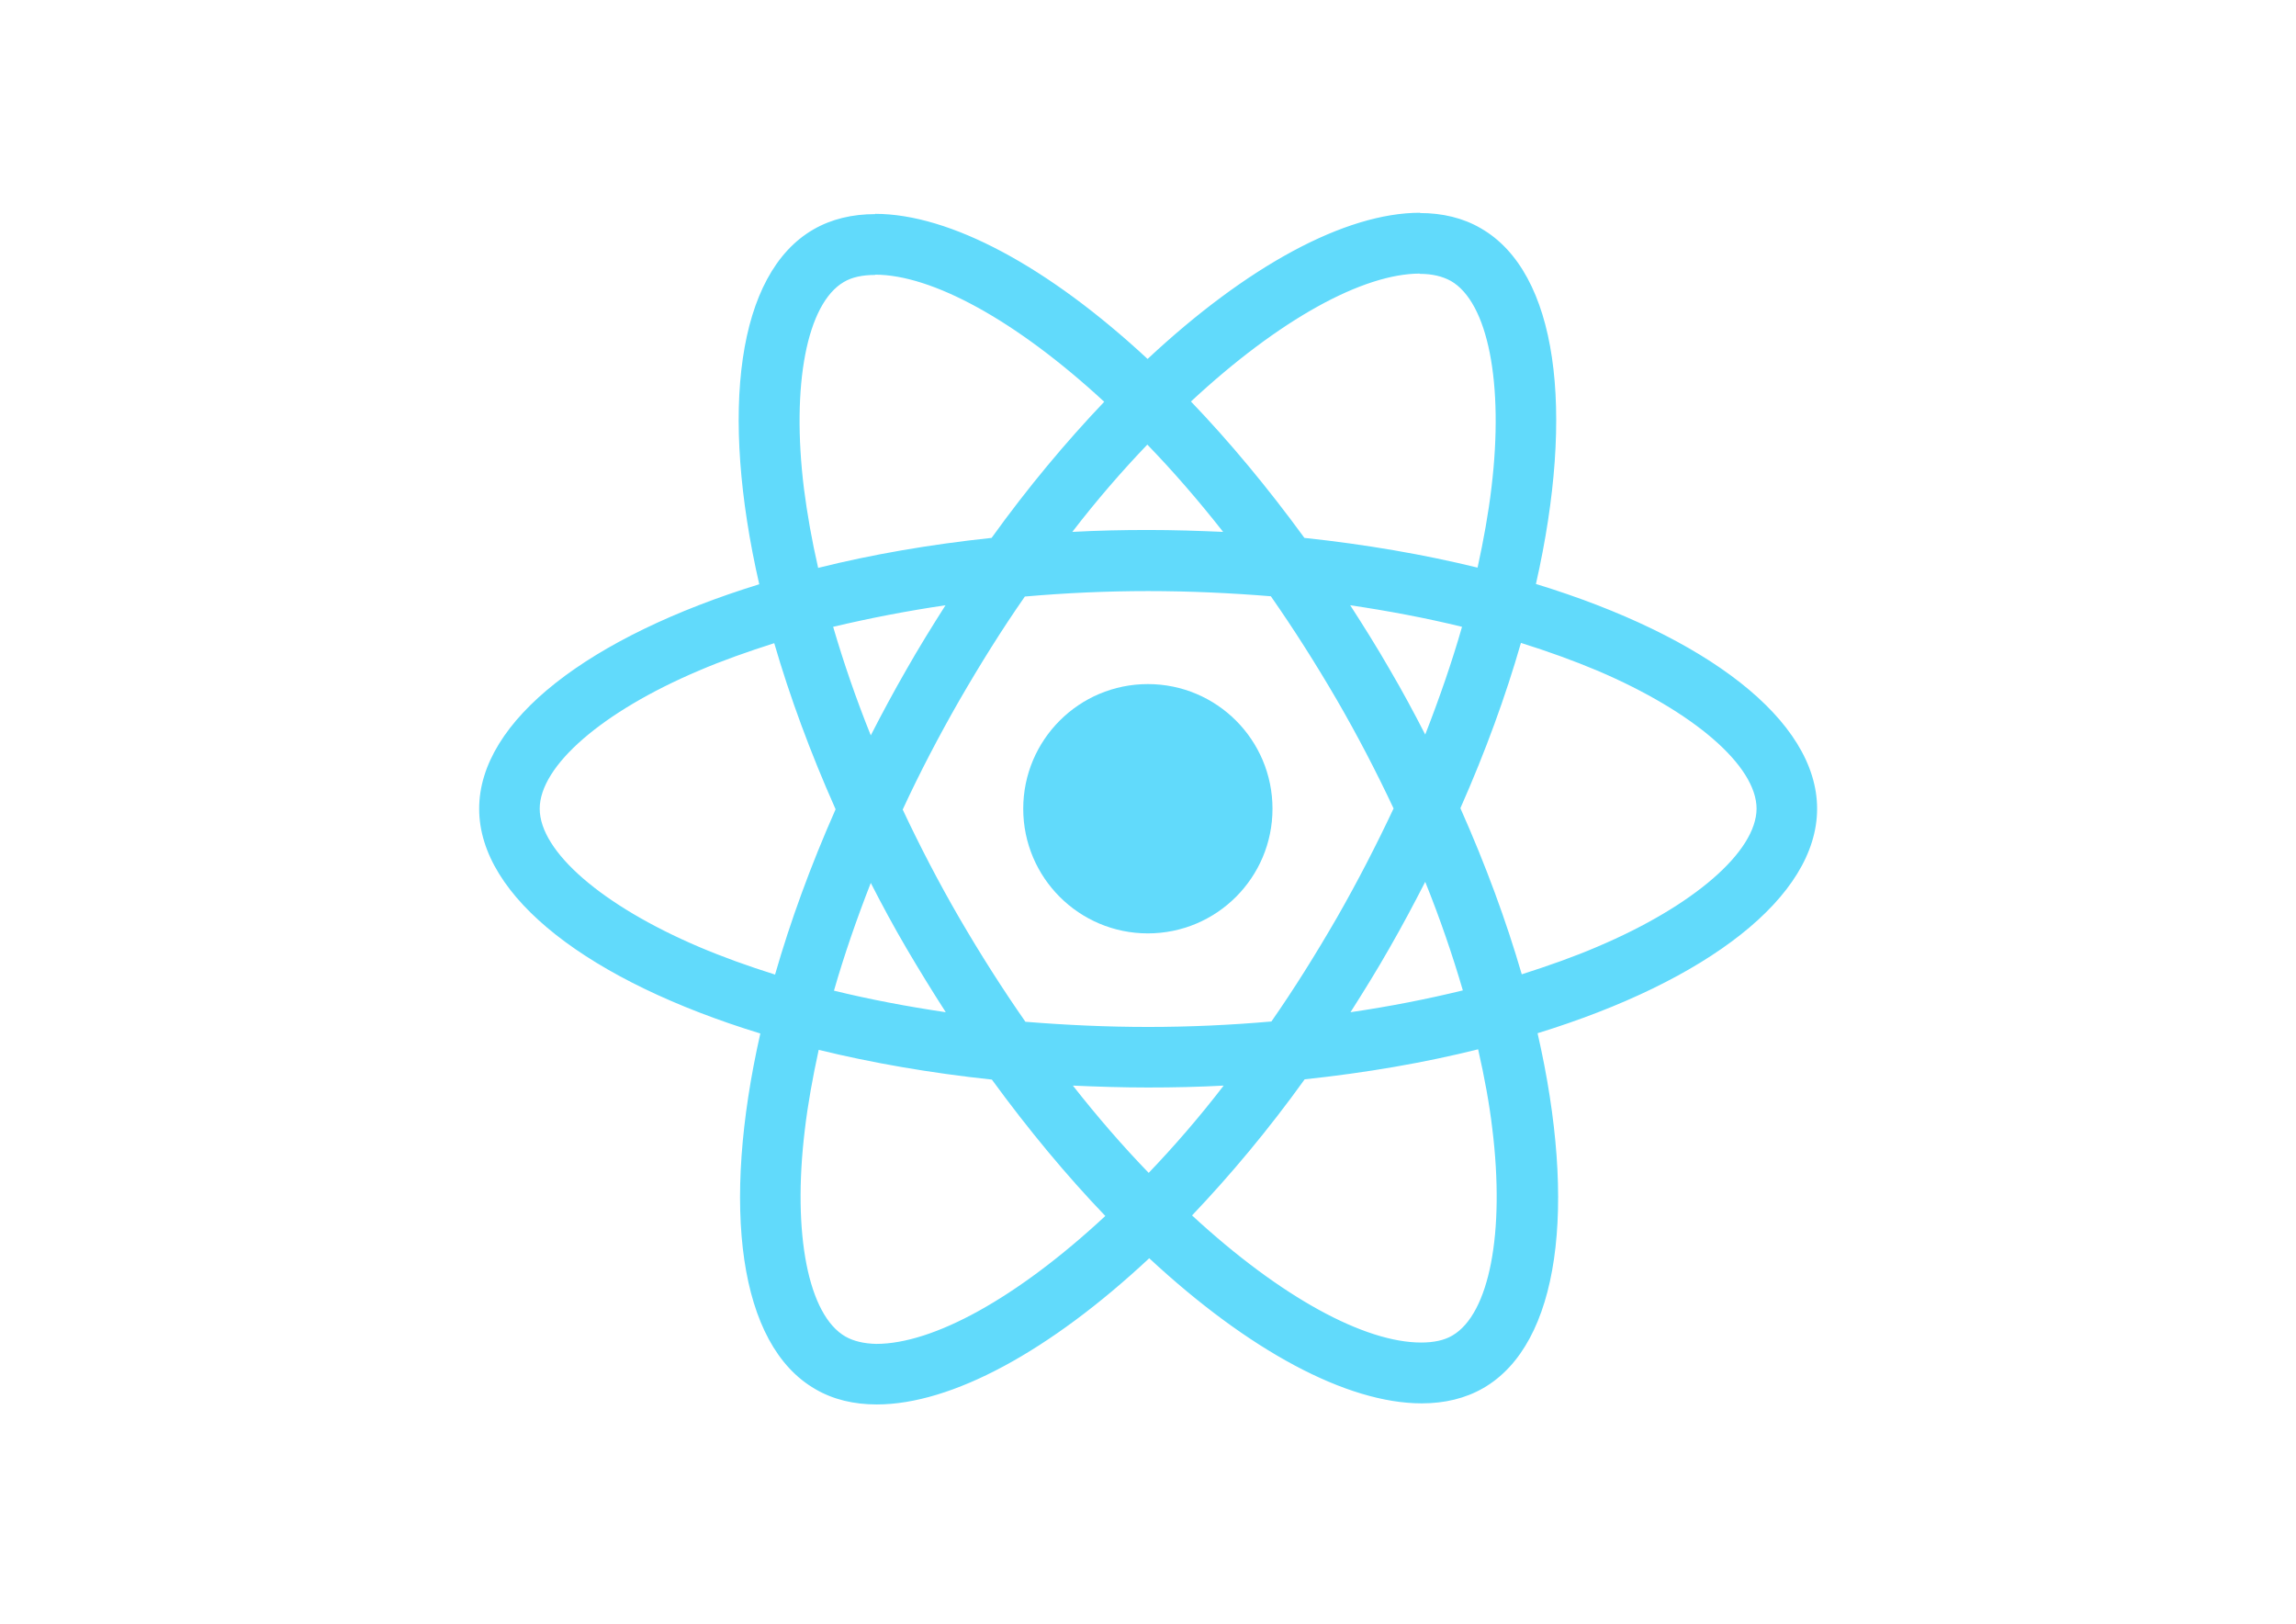
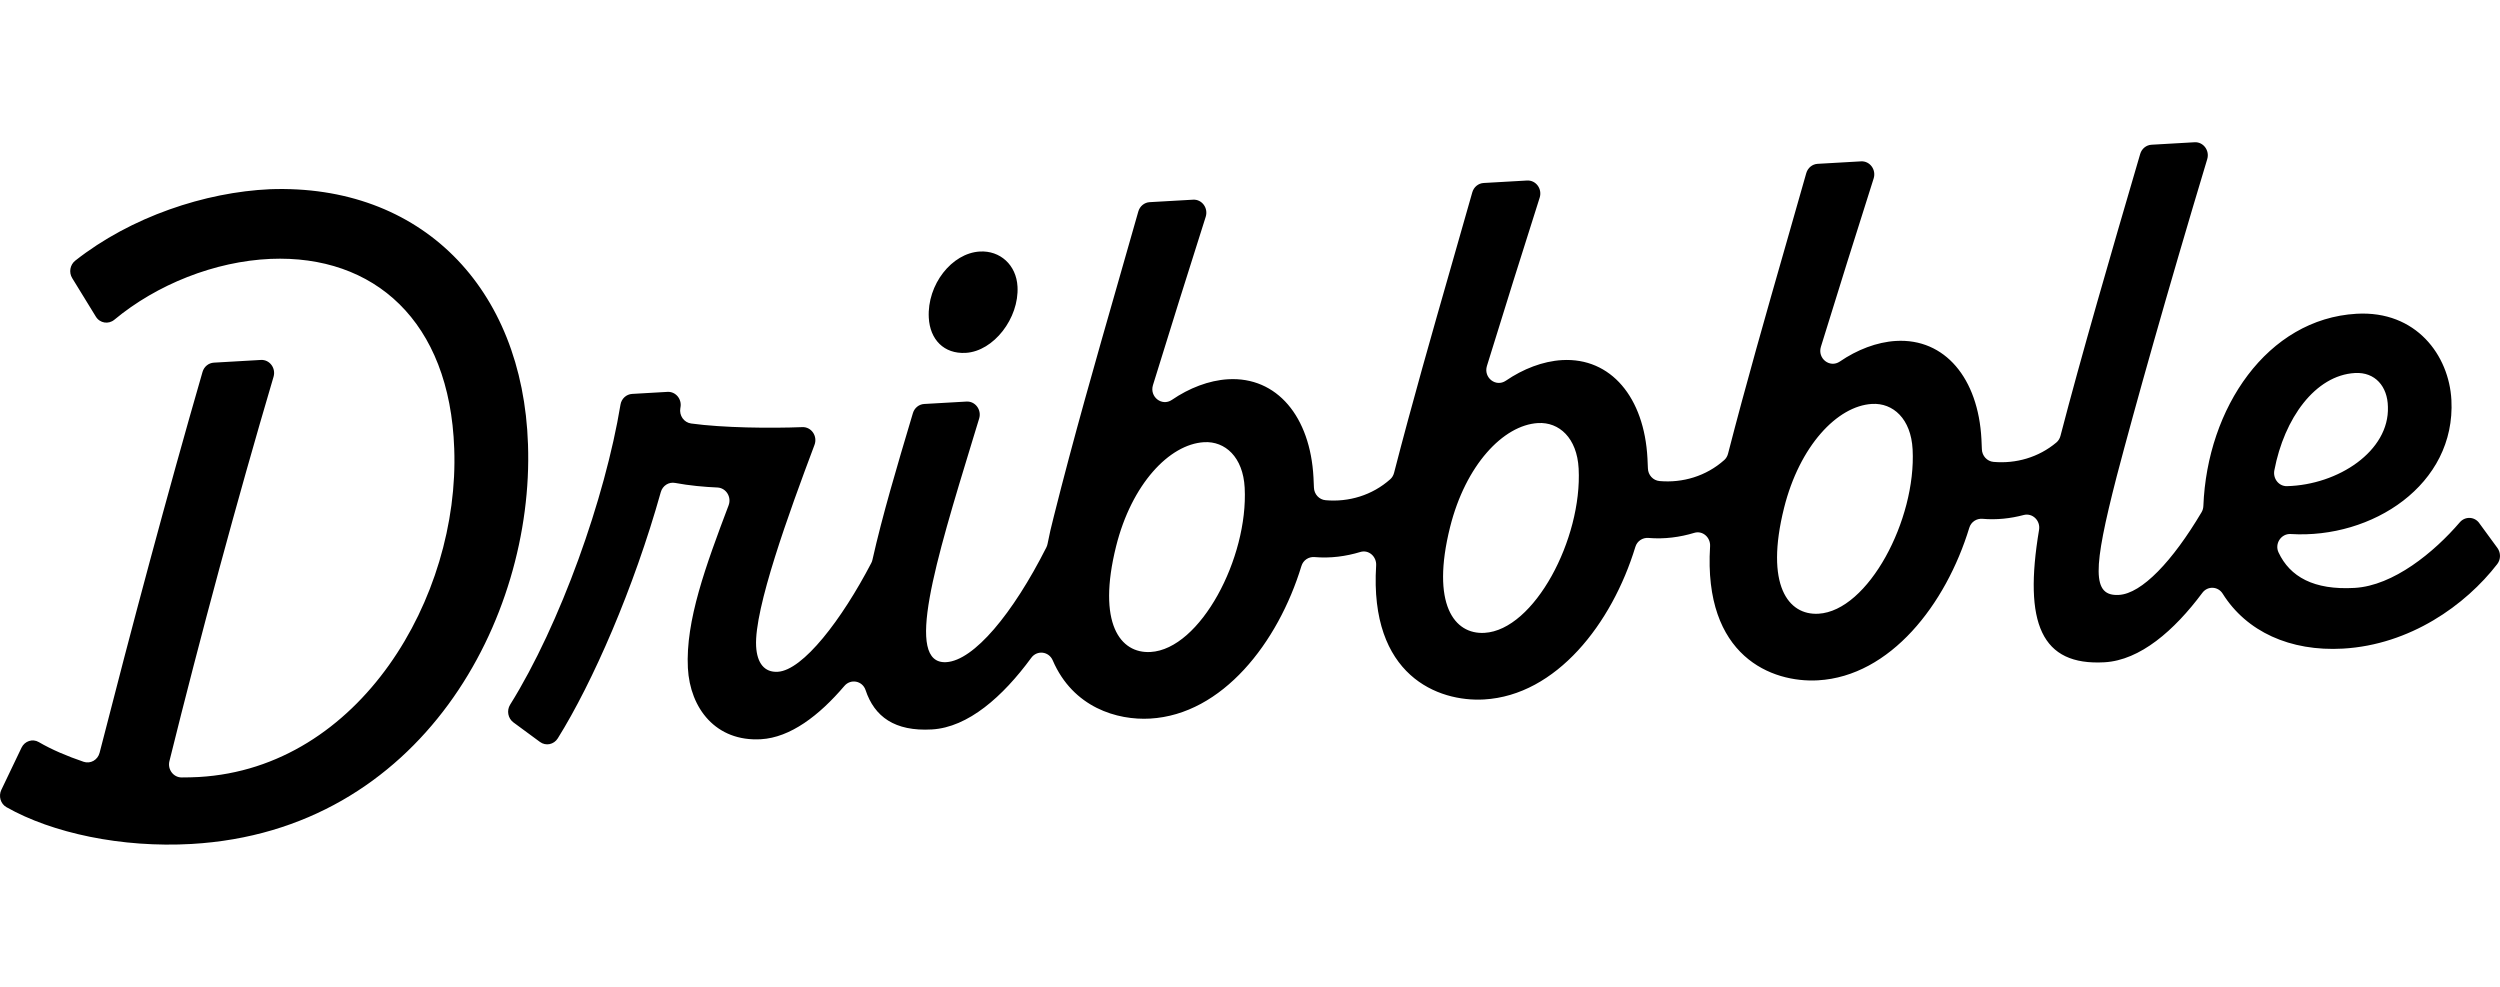
- <svg xmlns="http://www.w3.org/2000/svg" viewBox="0 0 841.9 595.3">
-   <g fill="#61DAFB">
-     <path d="M666.3 296.5c0-32.5-40.7-63.3-103.1-82.4 14.4-63.6 8-114.2-20.2-130.4-6.5-3.8-14.1-5.6-22.4-5.6v22.3c4.6 0 8.3.9 11.4 2.6 13.6 7.8 19.5 37.5 14.9 75.7-1.1 9.4-2.9 19.3-5.1 29.4-19.6-4.8-41-8.5-63.5-10.9-13.5-18.5-27.5-35.3-41.6-50 32.6-30.3 63.2-46.9 84-46.9V78c-27.5 0-63.5 19.6-99.9 53.6-36.4-33.8-72.4-53.2-99.9-53.2v22.3c20.7 0 51.4 16.5 84 46.6-14 14.7-28 31.4-41.3 49.9-22.6 2.4-44 6.1-63.6 11-2.3-10-4-19.7-5.2-29-4.7-38.2 1.1-67.9 14.6-75.8 3-1.8 6.9-2.6 11.5-2.6V78.5c-8.4 0-16 1.8-22.6 5.6-28.1 16.2-34.4 66.7-19.9 130.1-62.2 19.2-102.7 49.9-102.7 82.3 0 32.5 40.7 63.3 103.1 82.4-14.4 63.6-8 114.2 20.2 130.4 6.5 3.8 14.1 5.6 22.5 5.6 27.5 0 63.5-19.6 99.9-53.6 36.4 33.8 72.4 53.2 99.9 53.2 8.4 0 16-1.8 22.6-5.6 28.1-16.2 34.4-66.7 19.9-130.1 62-19.1 102.5-49.9 102.5-82.3zm-130.2-66.7c-3.7 12.9-8.3 26.2-13.5 39.5-4.1-8-8.4-16-13.1-24-4.6-8-9.5-15.8-14.4-23.4 14.2 2.1 27.9 4.7 41 7.9zm-45.8 106.5c-7.8 13.5-15.8 26.3-24.1 38.2-14.9 1.3-30 2-45.2 2-15.1 0-30.2-.7-45-1.9-8.3-11.9-16.4-24.6-24.2-38-7.6-13.1-14.5-26.4-20.8-39.8 6.2-13.4 13.2-26.8 20.7-39.9 7.8-13.5 15.8-26.3 24.1-38.2 14.9-1.3 30-2 45.2-2 15.1 0 30.2.7 45 1.9 8.3 11.9 16.4 24.6 24.2 38 7.6 13.1 14.5 26.4 20.8 39.8-6.3 13.4-13.2 26.8-20.7 39.9zm32.3-13c5.4 13.4 10 26.8 13.8 39.8-13.1 3.2-26.9 5.9-41.2 8 4.9-7.7 9.8-15.6 14.4-23.7 4.6-8 8.9-16.1 13-24.1zM421.2 430c-9.3-9.6-18.6-20.3-27.8-32 9 .4 18.2.7 27.5.7 9.4 0 18.7-.2 27.8-.7-9 11.7-18.3 22.4-27.5 32zm-74.4-58.9c-14.2-2.1-27.9-4.7-41-7.9 3.7-12.9 8.3-26.2 13.5-39.5 4.1 8 8.4 16 13.1 24 4.7 8 9.5 15.8 14.4 23.4zM420.7 163c9.3 9.6 18.6 20.3 27.8 32-9-.4-18.2-.7-27.5-.7-9.4 0-18.7.2-27.8.7 9-11.7 18.3-22.4 27.5-32zm-74 58.9c-4.9 7.7-9.8 15.6-14.4 23.7-4.6 8-8.9 16-13 24-5.4-13.4-10-26.8-13.8-39.8 13.1-3.1 26.9-5.8 41.2-7.9zm-90.5 125.2c-35.4-15.1-58.3-34.9-58.3-50.6 0-15.7 22.9-35.6 58.3-50.6 8.6-3.7 18-7 27.7-10.1 5.7 19.6 13.2 40 22.5 60.9-9.2 20.8-16.6 41.1-22.2 60.6-9.9-3.1-19.3-6.5-28-10.2zM310 490c-13.6-7.8-19.5-37.5-14.9-75.7 1.1-9.4 2.9-19.3 5.1-29.4 19.6 4.8 41 8.5 63.5 10.9 13.5 18.5 27.5 35.3 41.6 50-32.6 30.3-63.2 46.9-84 46.9-4.5-.1-8.3-1-11.3-2.7zm237.2-76.2c4.7 38.2-1.1 67.9-14.6 75.8-3 1.8-6.9 2.6-11.5 2.6-20.7 0-51.4-16.5-84-46.6 14-14.7 28-31.4 41.3-49.9 22.6-2.4 44-6.1 63.6-11 2.3 10.1 4.1 19.8 5.2 29.1zm38.5-66.7c-8.6 3.7-18 7-27.7 10.1-5.7-19.6-13.2-40-22.5-60.9 9.2-20.8 16.6-41.1 22.2-60.6 9.9 3.1 19.3 6.5 28.1 10.2 35.4 15.1 58.3 34.9 58.3 50.6-.1 15.7-23 35.6-58.4 50.6zM320.8 78.4z" />
-     <circle cx="420.9" cy="296.5" r="45.7" />
-     <path d="M520.5 78.1z" />
-   </g>
+ <svg xmlns="http://www.w3.org/2000/svg" width="76" height="30" viewBox="0 0 210 59" fill="none" class="fill-current">
+   <path fill-rule="evenodd" clip-rule="evenodd" d="M206.622 31.928C207.065 31.412 207.85 31.435 208.253 31.986H208.25L209.784 34.083C210.075 34.486 210.073 35.042 209.769 35.435C207.106 38.889 202.44 42.214 196.81 42.536C192.366 42.789 188.701 41.105 186.706 37.922C186.311 37.292 185.44 37.256 184.997 37.851C182.63 41.029 179.766 43.513 176.782 43.684C171.467 43.988 169.966 40.423 171.28 32.563C171.412 31.78 170.726 31.119 169.987 31.314C168.885 31.607 167.715 31.736 166.528 31.633C166.034 31.591 165.571 31.891 165.422 32.381C163.455 38.842 158.774 44.852 152.715 45.2C148.847 45.421 143.069 43.205 143.647 33.946C143.695 33.193 143.019 32.6 142.323 32.811C141.11 33.179 139.804 33.353 138.474 33.24C137.981 33.198 137.52 33.498 137.371 33.989C135.404 40.449 130.723 46.459 124.664 46.807C120.796 47.028 115.018 44.812 115.596 35.554C115.644 34.8 114.968 34.207 114.272 34.418C113.059 34.787 111.753 34.963 110.423 34.847C109.93 34.805 109.469 35.106 109.32 35.596C107.352 42.056 102.672 48.066 96.613 48.414C93.861 48.572 90.14 47.495 88.431 43.526C88.102 42.76 87.114 42.644 86.626 43.31C84.233 46.575 81.319 49.152 78.276 49.326C75.157 49.505 73.451 48.254 72.709 46.022C72.446 45.234 71.461 45.047 70.929 45.671C68.8 48.174 66.375 50.008 63.922 50.148C60.139 50.367 57.962 47.563 57.782 44.167C57.575 40.204 59.289 35.564 61.203 30.5C61.468 29.796 60.987 29.035 60.261 29.003C59.157 28.956 57.896 28.84 56.711 28.619C56.177 28.516 55.658 28.848 55.506 29.391C53.243 37.472 49.777 45.392 46.853 50.074C46.526 50.598 45.85 50.738 45.359 50.377L43.126 48.733C42.668 48.393 42.544 47.74 42.85 47.247C47.076 40.478 50.828 29.881 52.121 22.042C52.203 21.541 52.61 21.17 53.099 21.141L56.068 20.97C56.749 20.93 57.286 21.565 57.162 22.263L57.149 22.337C57.038 22.959 57.453 23.544 58.053 23.626C60.716 23.992 64.696 24.037 67.397 23.931C68.157 23.902 68.694 24.688 68.418 25.423C66.251 31.188 63.347 39.176 63.514 42.338C63.59 43.766 64.22 44.546 65.329 44.483C67.451 44.362 70.714 40.096 73.188 35.346C73.233 35.261 73.266 35.169 73.286 35.074C74.12 31.354 75.356 27.207 76.606 23.016L76.684 22.756C76.813 22.319 77.19 22.013 77.631 21.987L81.188 21.784C81.922 21.742 82.471 22.48 82.249 23.209C82.065 23.811 81.883 24.409 81.702 25.001C78.572 35.26 75.944 43.876 79.484 43.674C81.798 43.542 85.076 39.616 87.897 34.028C87.942 33.936 87.975 33.838 87.995 33.736C88.137 33.005 88.309 32.242 88.519 31.443C90.164 24.875 92.029 18.369 93.895 11.855C94.472 9.845 95.048 7.833 95.618 5.819C95.745 5.374 96.124 5.061 96.57 5.034L100.221 4.826C100.963 4.784 101.512 5.53 101.279 6.265C99.821 10.839 98.297 15.711 96.849 20.401C96.545 21.389 97.603 22.211 98.439 21.642C99.879 20.656 101.545 20.003 103.158 19.91C107.267 19.676 110.064 23.056 110.332 28.15C110.347 28.418 110.363 28.708 110.37 29.003C110.385 29.567 110.808 30.023 111.348 30.07C113.282 30.242 115.259 29.667 116.786 28.305C116.943 28.165 117.049 27.976 117.102 27.77C118.616 21.892 120.287 16.057 121.959 10.215C122.532 8.215 123.105 6.214 123.672 4.21C123.798 3.764 124.178 3.451 124.624 3.424L128.274 3.216C129.016 3.174 129.566 3.92 129.333 4.655C127.874 9.229 126.35 14.101 124.902 18.791C124.598 19.779 125.657 20.601 126.492 20.032C127.933 19.046 129.599 18.393 131.211 18.301C135.32 18.066 138.117 21.447 138.386 26.54C138.401 26.808 138.416 27.099 138.424 27.393C138.436 27.957 138.862 28.413 139.401 28.461C141.335 28.632 143.312 28.057 144.839 26.695C144.996 26.556 145.102 26.366 145.156 26.16C146.67 20.282 148.34 14.447 150.013 8.605C150.586 6.605 151.158 4.604 151.725 2.6C151.852 2.154 152.232 1.841 152.677 1.815L156.328 1.606C157.07 1.564 157.619 2.31 157.386 3.045C155.928 7.619 154.404 12.491 152.956 17.181C152.652 18.169 153.71 18.991 154.546 18.422C155.986 17.436 157.652 16.783 159.265 16.691C163.374 16.456 166.171 19.837 166.44 24.93C166.455 25.201 166.47 25.488 166.477 25.784C166.493 26.345 166.913 26.803 167.452 26.851C169.323 27.017 171.237 26.484 172.741 25.217C172.908 25.077 173.024 24.88 173.08 24.664C174.804 18.019 177.336 9.313 179.777 0.982C179.906 0.542 180.285 0.236 180.726 0.21L184.344 0.002C185.078 -0.04 185.627 0.692 185.407 1.422C182.047 12.578 179.308 22.337 177.797 28.094C175.789 35.904 175.711 38.157 177.994 38.025C179.911 37.914 182.493 35.195 184.928 31.085C185.025 30.924 185.075 30.74 185.083 30.553C185.402 22.324 190.447 14.838 197.946 14.409C202.969 14.122 205.721 17.916 205.918 21.649C206.293 28.777 199.248 33.332 192.42 32.911C191.625 32.861 191.047 33.715 191.397 34.457C192.351 36.497 194.359 37.635 197.787 37.437C201.048 37.253 204.468 34.439 206.622 31.928ZM93.755 33.928C92.135 40.423 94.102 42.965 96.646 42.82C100.823 42.581 104.864 34.926 104.553 29.019C104.416 26.44 102.907 25.096 101.145 25.196C98.211 25.365 95.051 28.745 93.755 33.928ZM121.808 32.321C120.188 38.815 122.155 41.358 124.7 41.213H124.697C128.874 40.973 132.917 33.319 132.606 27.412C132.472 24.832 130.96 23.489 129.198 23.589C126.264 23.757 123.105 27.138 121.808 32.321ZM149.862 30.713C148.242 37.208 150.209 39.751 152.753 39.606H152.751C156.925 39.366 160.971 31.712 160.66 25.805C160.525 23.225 159.014 21.881 157.252 21.982C154.318 22.15 151.158 25.531 149.862 30.713ZM200.584 22.224C200.559 20.522 199.513 19.289 197.817 19.386H197.815C194.483 19.578 191.875 23.186 191.045 27.562C190.913 28.258 191.422 28.906 192.103 28.89C196.407 28.782 200.721 25.942 200.584 22.224ZM44.352 25.384C43.917 12.196 35.342 3.493 22.671 3.947C17.231 4.194 11.005 6.257 6.322 9.946C5.881 10.294 5.767 10.931 6.066 11.416L8.053 14.652C8.393 15.205 9.114 15.319 9.608 14.908C13.172 11.946 18.038 10.004 22.719 9.799C31.403 9.438 37.783 14.997 38.155 25.737C38.621 38.242 30.216 52.546 16.709 53.321C16.238 53.347 15.747 53.358 15.256 53.358C14.567 53.358 14.059 52.686 14.231 51.99C16.836 41.474 19.876 30.197 22.978 19.703C23.193 18.973 22.646 18.246 21.914 18.288L17.965 18.515C17.522 18.541 17.142 18.849 17.013 19.292C14.033 29.605 11.051 40.789 8.367 51.284C8.213 51.89 7.598 52.238 7.025 52.043C5.625 51.566 4.347 51.023 3.258 50.388C2.737 50.083 2.076 50.299 1.808 50.857L0.111 54.404C-0.139 54.928 0.046 55.571 0.539 55.853C4.385 58.035 10.223 59.281 16.091 58.946C35.403 57.839 44.864 40.002 44.352 25.389V25.384ZM82.304 9.181C79.955 9.315 77.871 11.955 78.018 14.738C78.114 16.572 79.292 17.797 81.12 17.694C83.469 17.56 85.611 14.78 85.471 12.132C85.375 10.298 84.001 9.083 82.304 9.181Z" fill="currentColor" />
</svg>
